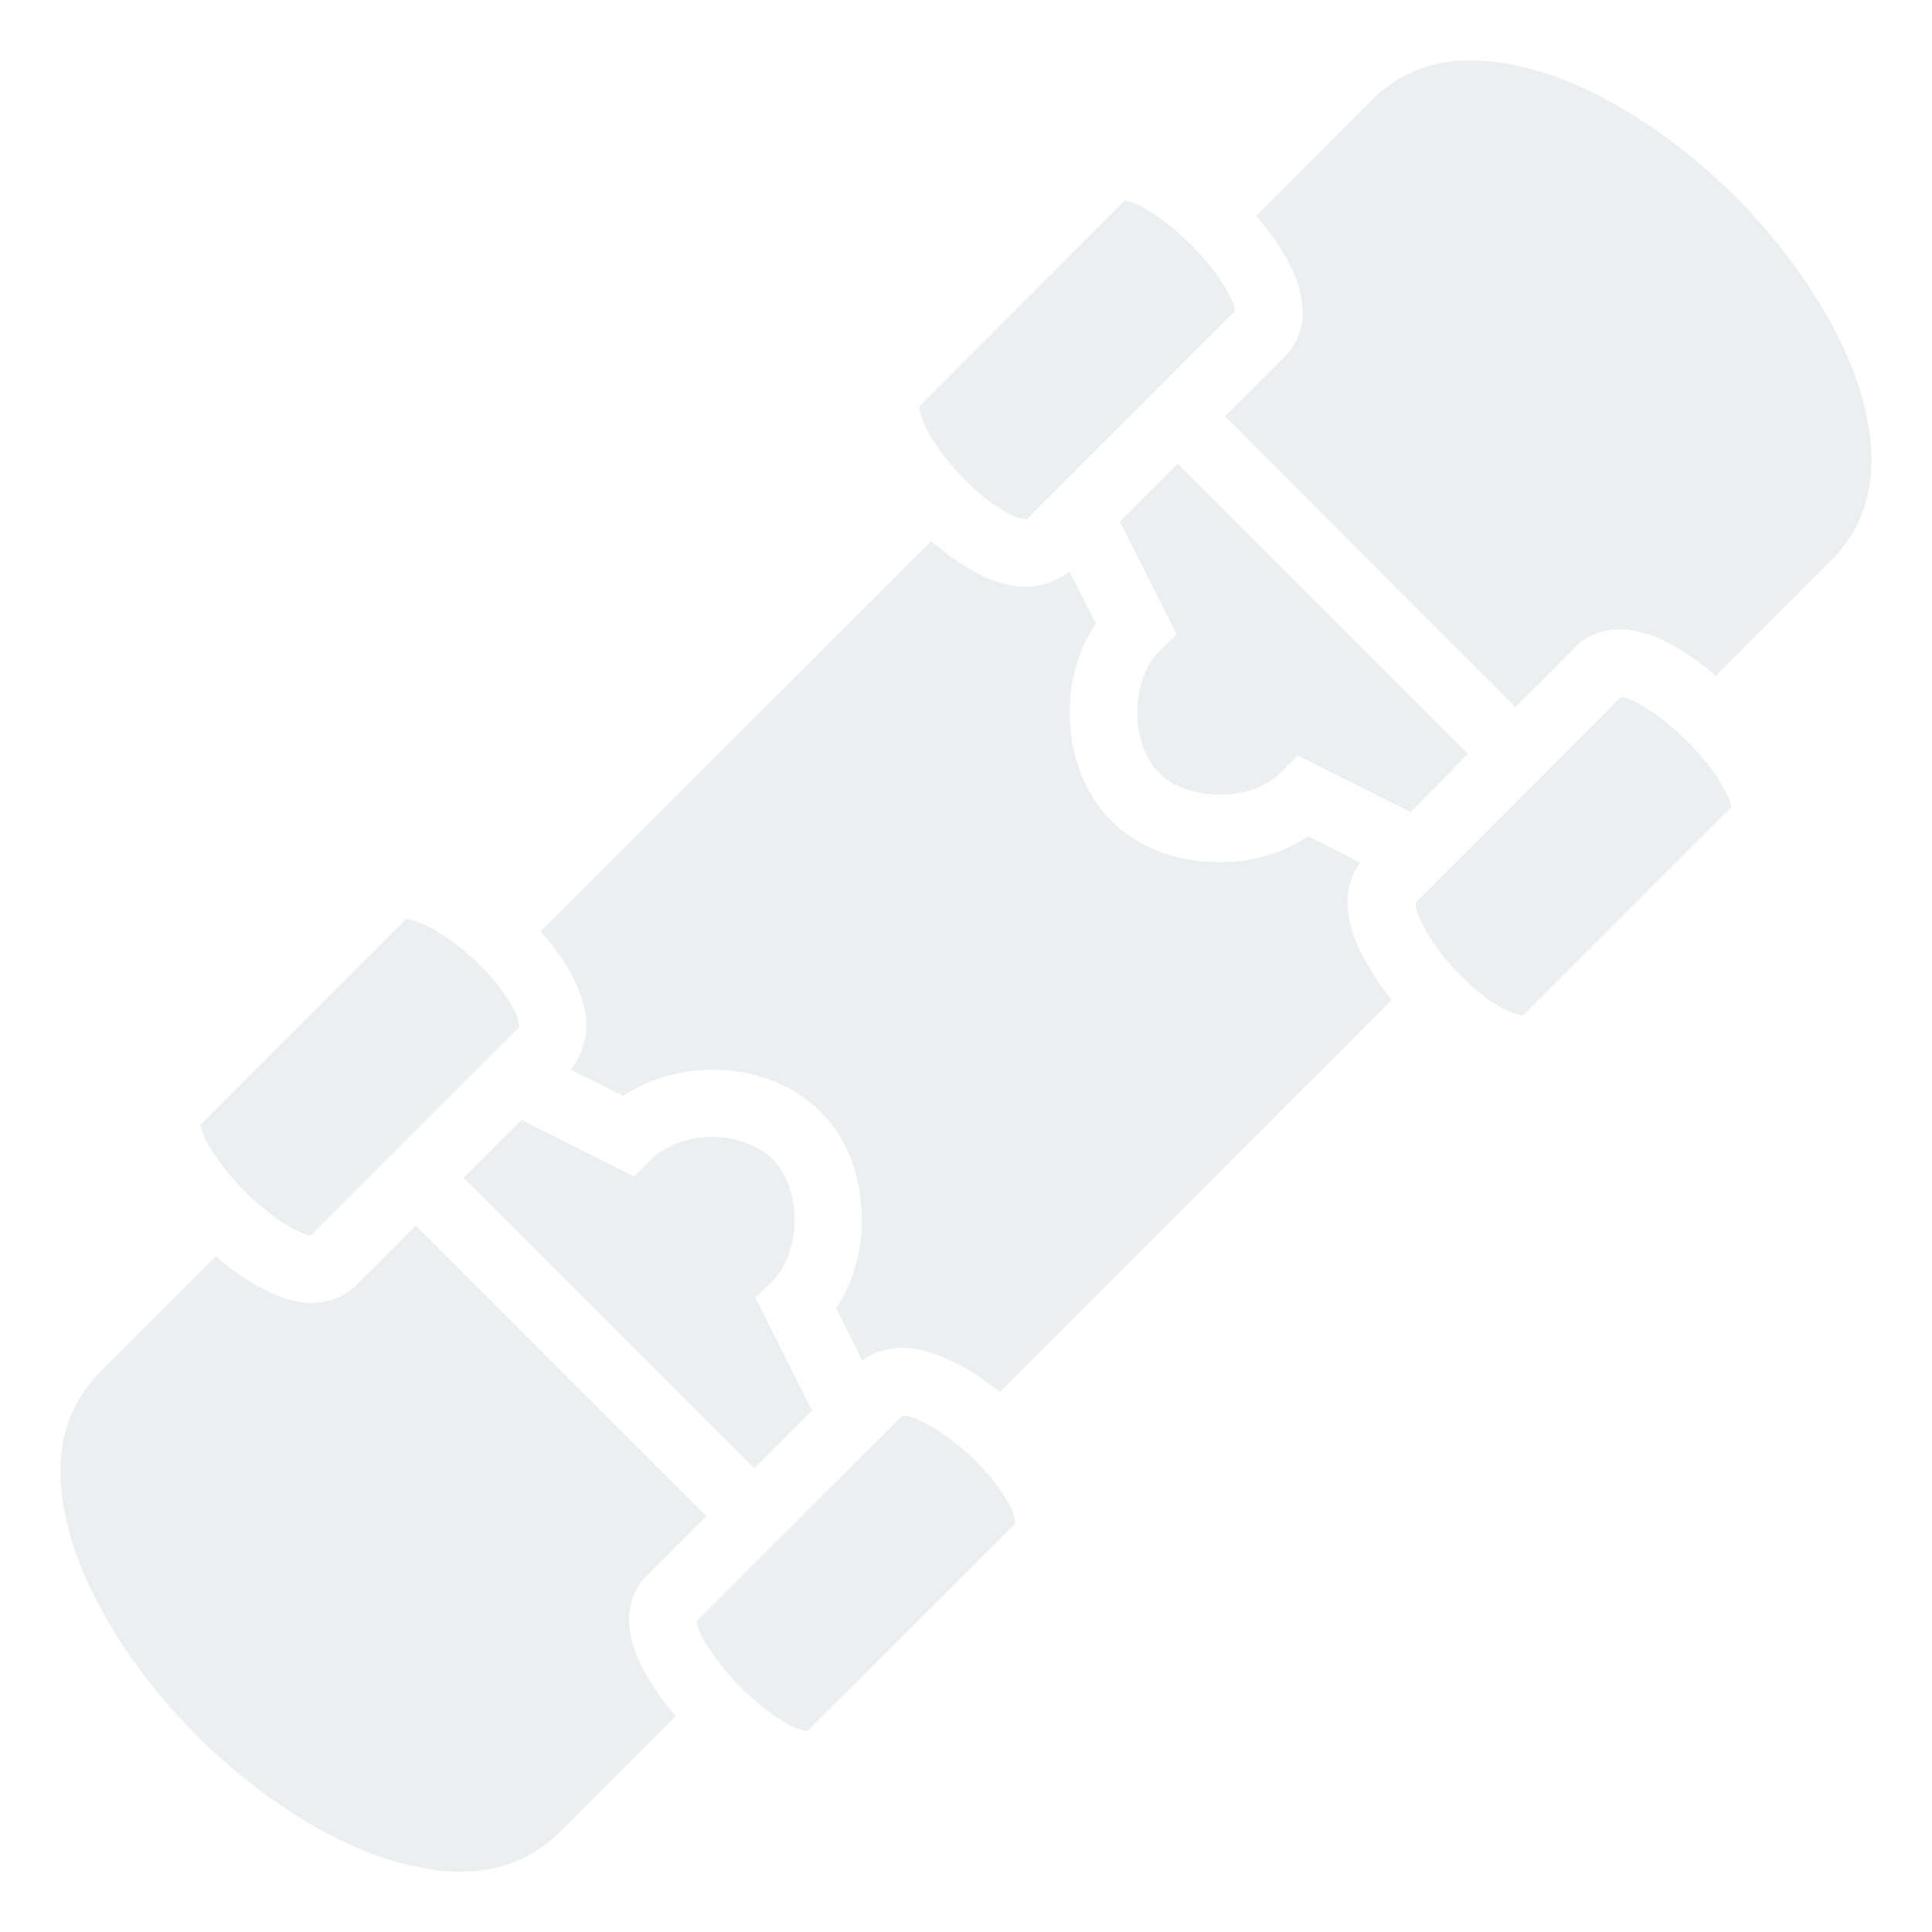
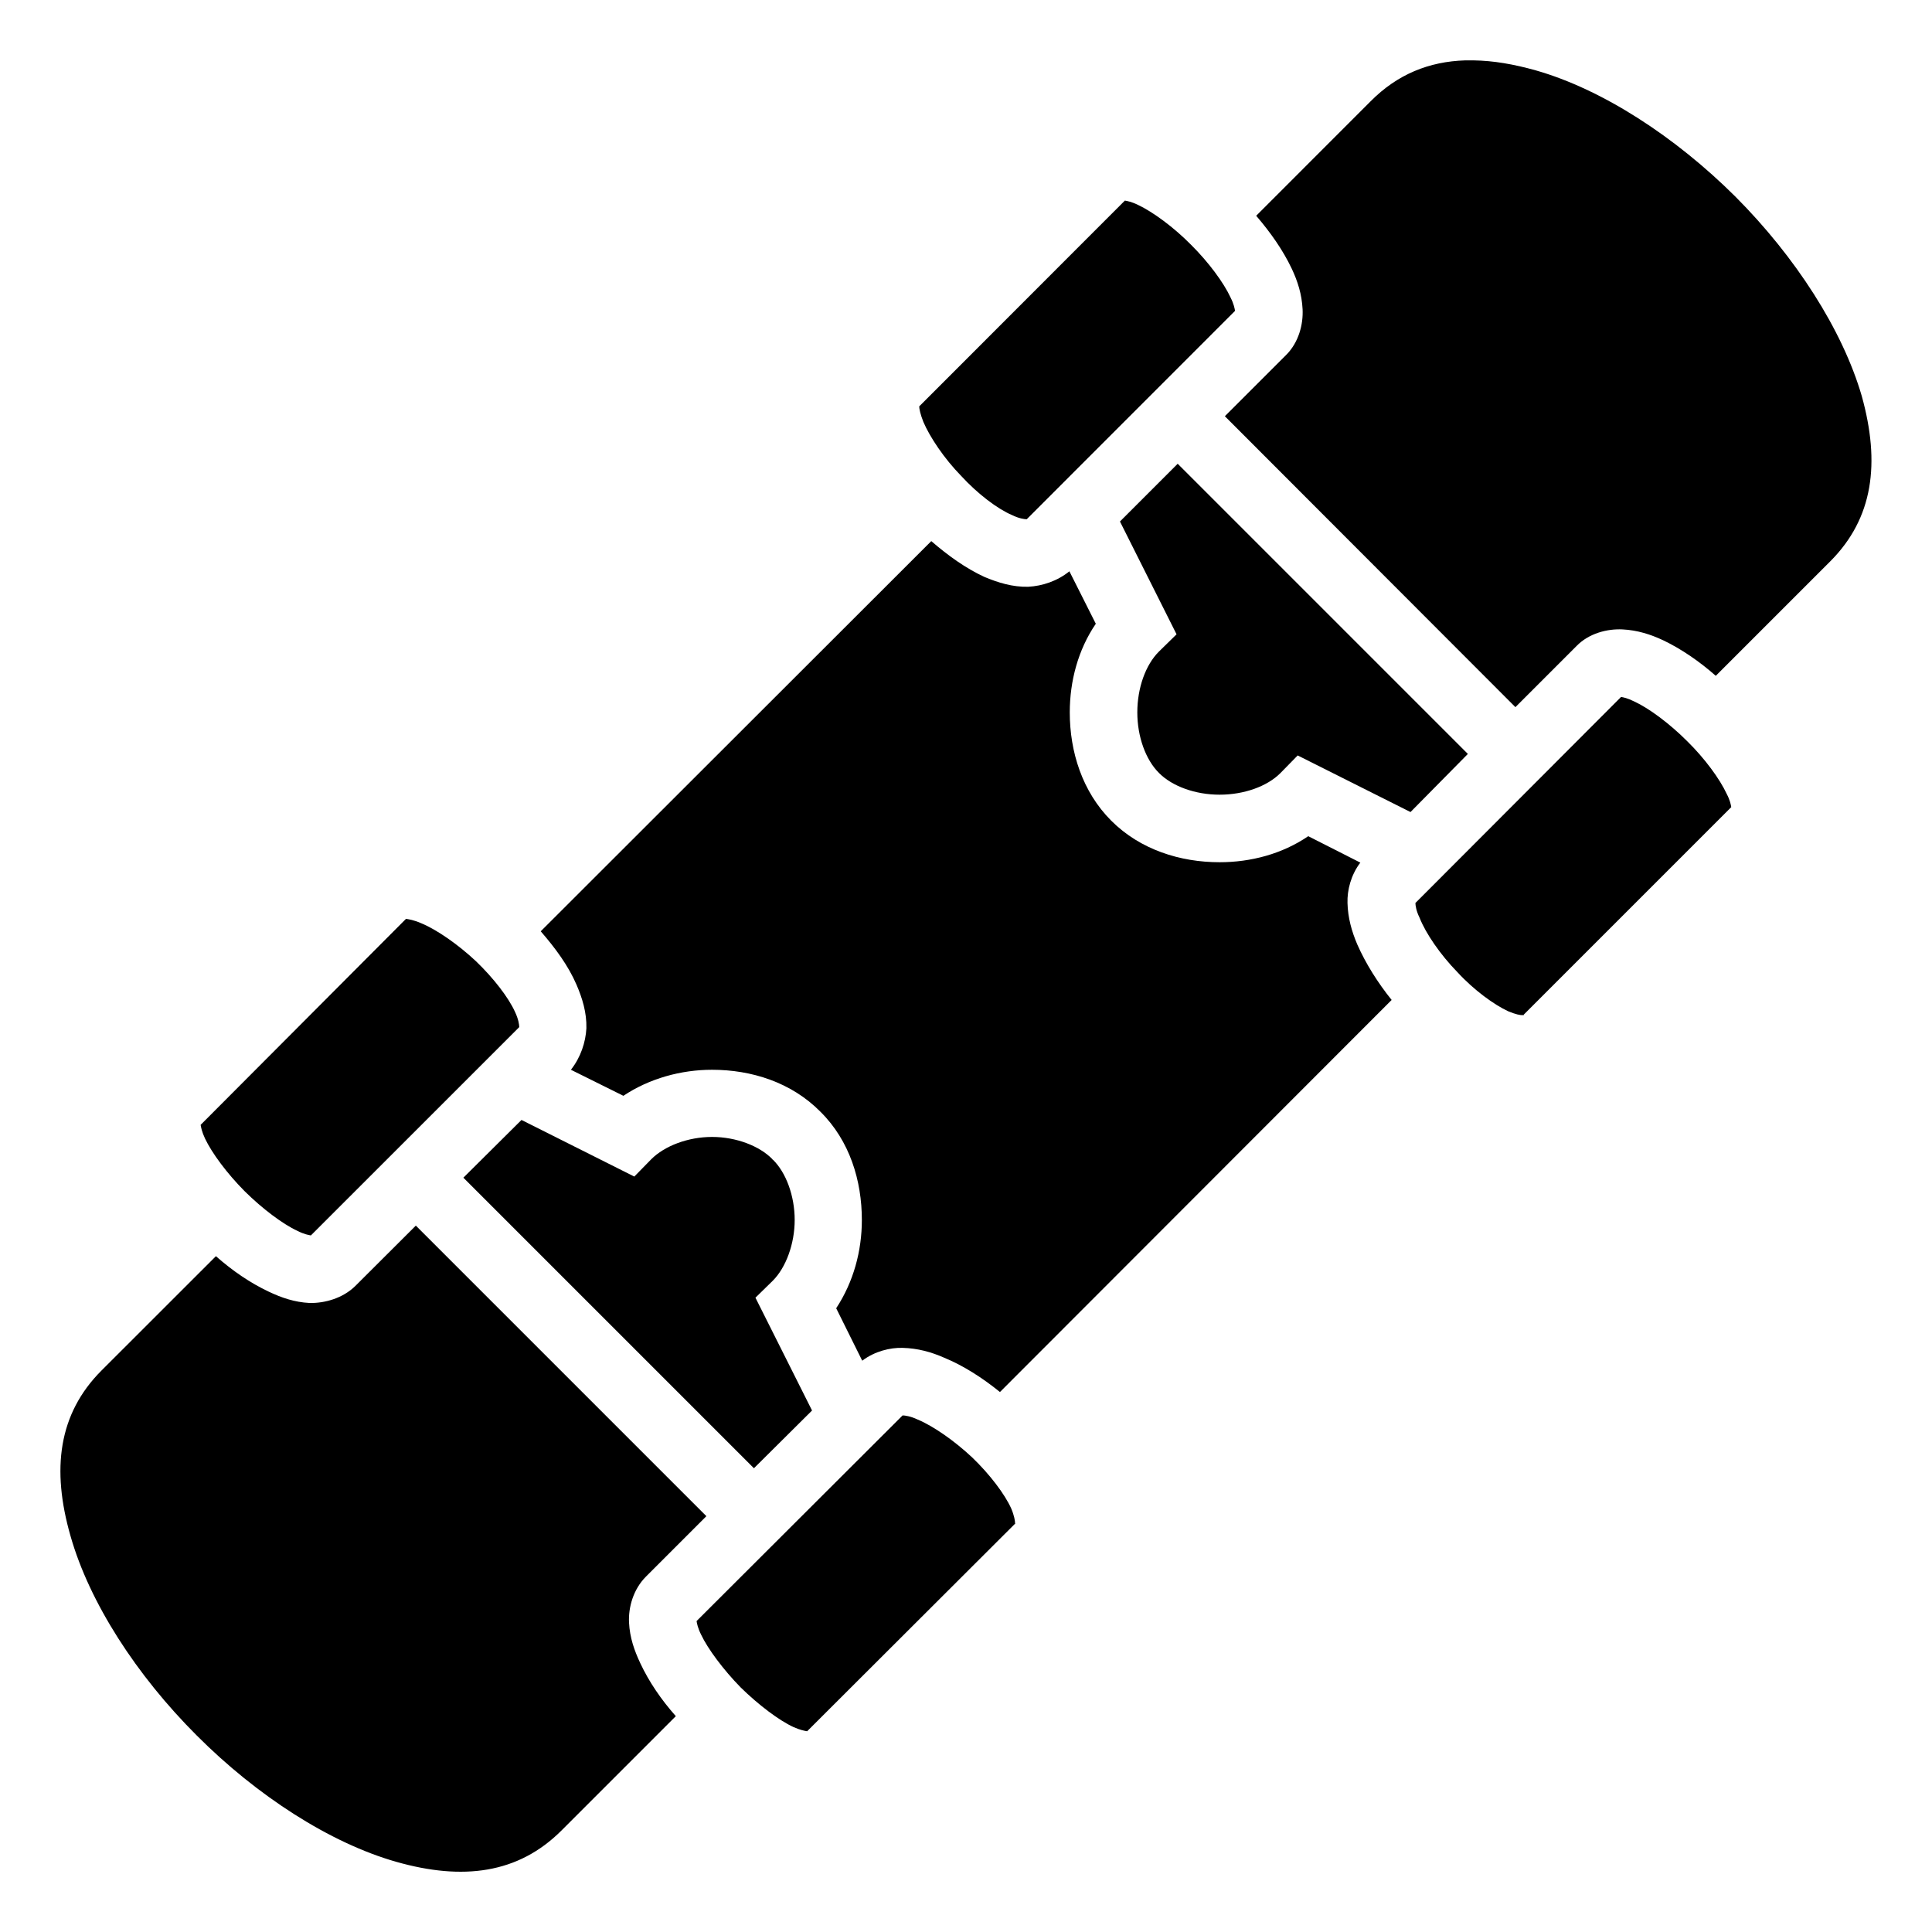
<svg xmlns="http://www.w3.org/2000/svg" viewBox="0 0 512 512" style="height: 512px; width: 512px;">
  <g class="" transform="translate(0,0)" style="">
-     <path d="M390.5 16h-2.2c-9.6.3-18 3.69-25.1 10.87l-30.3 30.31c3.8 4.41 7.1 9.12 9.4 13.97 1.6 3.37 2.7 6.85 2.9 10.8.2 3.96-1 8.8-4.4 12.16l-16.2 16.19 77 77.1 16.2-16.2c3.3-3.4 8.2-4.6 12.2-4.4 3.9.2 7.4 1.3 10.8 2.9 4.8 2.3 9.6 5.6 13.9 9.4l30.3-30.3c11.5-11.5 13.3-26.1 8.4-43.8-5.1-17.58-17.6-36.95-33.5-52.89-16-15.93-35.3-28.44-52.9-33.46-5.9-1.65-11.2-2.57-16.5-2.65zm-92.4 37.16l-54.5 54.54c0 .6.3 2.1 1.1 4.1 1.7 4 5.5 9.7 10 14.3 4.4 4.8 9.7 8.8 13.5 10.4 1.8.9 3.3 1.1 3.8 1.1h.1l55.2-55.22c-.1-.58-.3-1.79-1.2-3.56-1.8-3.9-5.8-9.33-10.5-13.99-4.6-4.66-10.1-8.68-14-10.52-1.7-.84-2.9-1.05-3.5-1.15zm14 69.74l-15.3 15.3 15 29.9-4.7 4.6c-3.5 3.5-5.7 9.6-5.7 16.1 0 6.4 2.2 12.5 5.7 16h.1v.1c3.5 3.5 9.6 5.7 16 5.7 6.5 0 12.6-2.2 16.1-5.7l4.6-4.7 29.9 15 15.2-15.4zm-65.3 20.5L143.3 246.8c3.9 4.5 7.3 9.1 9.5 14.2 1.5 3.5 2.7 7.3 2.6 11.5-.2 3.7-1.5 7.7-4.1 11l13.9 6.9c6.9-4.6 15.3-6.9 23.5-6.9 10.4 0 21 3.3 28.7 11.1 7.8 7.7 11 18.3 11 28.7 0 8.2-2.2 16.4-6.8 23.4l6.9 13.9c3.3-2.5 7.4-3.5 10.7-3.4 4 .1 7.6 1.1 11 2.6 5.1 2.1 10.1 5.3 14.8 9.1L368.8 265c-3.7-4.6-6.9-9.7-9.1-14.7-1.5-3.5-2.5-7.1-2.6-11-.1-3.4.9-7.4 3.4-10.7l-13.8-7c-6.9 4.7-15.2 6.9-23.5 6.9-10.4 0-21-3.3-28.7-11-7.7-7.7-11-18.3-11-28.7 0-8.3 2.2-16.6 6.9-23.5l-7-13.9c-3.2 2.6-7.2 3.9-10.9 4.1-4.2.1-8-1.1-11.6-2.6-5-2.3-9.7-5.7-14.1-9.5zm182.8 41.3l-54.5 54.6c0 .6.2 2.1 1.1 3.9 1.6 4.1 5.5 9.8 10 14.4 4.4 4.8 9.8 8.7 13.5 10.4 1.9.8 3.3 1.1 3.8 1h.2l55.1-55.1c-.1-.6-.3-1.8-1.2-3.5-1.8-3.9-5.8-9.4-10.5-14-4.7-4.7-10.1-8.7-14-10.5-1.8-.9-2.9-1.1-3.5-1.2zM403.7 269l-.1.1c0 .1.3 0 .1-.1zm-296.1-25.5l-54.43 54.6c.1.6.31 1.8 1.15 3.6 1.85 3.9 5.86 9.3 10.53 14 4.65 4.6 10.08 8.7 13.99 10.5 1.76.9 2.98 1.1 3.55 1.2l55.21-55.2v-.1c0-.5-.2-2-1.1-3.9-1.7-3.8-5.7-9-10.4-13.5-4.7-4.4-10.3-8.3-14.4-10-2-.9-3.5-1.1-4.1-1.2zm30.6 53.3l-15.4 15.3 77 77 15.4-15.3-15-29.9 4.6-4.5c3.5-3.5 5.8-9.8 5.8-16.1 0-6.4-2.3-12.6-5.8-16h-.1v-.1c-3.4-3.5-9.6-5.9-16-5.9s-12.6 2.4-16.1 5.9l-4.5 4.6zm-28 28l-16.04 16c-3.35 3.3-8.2 4.6-12.15 4.5-3.96-.2-7.43-1.4-10.8-3-4.87-2.3-9.57-5.5-13.99-9.4L26.9 363.2c-11.48 11.5-13.27 26.2-8.23 43.8 5.02 17.7 17.52 37 33.45 52.9 15.95 16 35.32 28.5 52.88 33.5 17.6 5 32.3 3.2 43.8-8.3l30.3-30.3c-3.9-4.4-7.1-9.1-9.4-14-1.6-3.4-2.8-6.8-3-10.8-.2-4 1.1-8.8 4.5-12.2l16-16zm129 50.3l-54.6 54.5c.1.6.3 1.8 1.2 3.6 1.8 3.8 5.9 9.3 10.5 14 4.7 4.6 10.1 8.7 14 10.5 1.8.8 3 1 3.6 1.1l55.1-55v-.2c0-.5-.2-1.9-1-3.8-1.7-3.8-5.7-9.1-10.4-13.6-4.7-4.4-10.3-8.3-14.4-10-1.9-.9-3.4-1.1-4-1.1zm29.8 28.7c0 .2.1-.1 0-.1z" fill="#ebefef" fill-opacity="1" />
+     <path d="M390.5 16h-2.2c-9.6.3-18 3.69-25.1 10.87l-30.3 30.31c3.8 4.41 7.1 9.12 9.4 13.97 1.6 3.37 2.7 6.85 2.9 10.8.2 3.96-1 8.8-4.4 12.16l-16.2 16.19 77 77.1 16.2-16.2c3.3-3.4 8.2-4.6 12.2-4.4 3.9.2 7.4 1.3 10.8 2.9 4.8 2.3 9.6 5.6 13.9 9.4l30.3-30.3c11.5-11.5 13.3-26.1 8.4-43.8-5.1-17.58-17.6-36.95-33.5-52.89-16-15.93-35.3-28.44-52.9-33.46-5.9-1.65-11.2-2.57-16.5-2.65zm-92.4 37.16l-54.5 54.54c0 .6.3 2.1 1.1 4.1 1.7 4 5.5 9.7 10 14.3 4.4 4.8 9.7 8.8 13.5 10.4 1.8.9 3.3 1.1 3.8 1.1h.1l55.2-55.22c-.1-.58-.3-1.79-1.2-3.56-1.8-3.9-5.8-9.33-10.5-13.99-4.6-4.66-10.1-8.68-14-10.52-1.7-.84-2.9-1.05-3.5-1.15zm14 69.74l-15.3 15.3 15 29.9-4.7 4.6c-3.5 3.5-5.7 9.6-5.7 16.1 0 6.4 2.2 12.5 5.7 16h.1v.1c3.5 3.5 9.6 5.7 16 5.7 6.5 0 12.6-2.2 16.1-5.7l4.6-4.7 29.9 15 15.2-15.4zm-65.3 20.5L143.3 246.8c3.9 4.5 7.3 9.1 9.5 14.2 1.5 3.5 2.7 7.3 2.6 11.5-.2 3.7-1.5 7.7-4.1 11l13.9 6.9c6.9-4.6 15.3-6.9 23.5-6.9 10.4 0 21 3.3 28.7 11.1 7.8 7.7 11 18.3 11 28.7 0 8.2-2.2 16.4-6.8 23.4l6.9 13.9c3.3-2.5 7.4-3.5 10.7-3.4 4 .1 7.6 1.1 11 2.6 5.1 2.1 10.1 5.3 14.8 9.1L368.8 265c-3.7-4.6-6.9-9.7-9.1-14.7-1.5-3.5-2.5-7.1-2.6-11-.1-3.4.9-7.4 3.4-10.7l-13.8-7c-6.9 4.7-15.2 6.9-23.5 6.9-10.4 0-21-3.3-28.7-11-7.7-7.7-11-18.3-11-28.7 0-8.3 2.2-16.6 6.9-23.5l-7-13.9c-3.2 2.6-7.2 3.9-10.9 4.1-4.2.1-8-1.1-11.6-2.6-5-2.3-9.7-5.7-14.1-9.5zm182.8 41.3l-54.5 54.6c0 .6.2 2.1 1.1 3.9 1.6 4.1 5.5 9.8 10 14.4 4.4 4.8 9.8 8.7 13.5 10.4 1.9.8 3.3 1.1 3.8 1h.2l55.1-55.1c-.1-.6-.3-1.8-1.2-3.5-1.8-3.9-5.8-9.4-10.5-14-4.7-4.7-10.1-8.7-14-10.5-1.8-.9-2.9-1.1-3.5-1.2zM403.7 269l-.1.1c0 .1.3 0 .1-.1zm-296.1-25.5l-54.43 54.6c.1.6.31 1.8 1.15 3.6 1.85 3.9 5.86 9.3 10.53 14 4.65 4.6 10.08 8.7 13.99 10.5 1.76.9 2.98 1.1 3.55 1.2l55.21-55.2v-.1c0-.5-.2-2-1.1-3.9-1.7-3.8-5.7-9-10.4-13.5-4.7-4.4-10.3-8.3-14.4-10-2-.9-3.5-1.1-4.1-1.2zm30.6 53.3l-15.4 15.3 77 77 15.4-15.3-15-29.9 4.6-4.5c3.5-3.5 5.8-9.8 5.8-16.1 0-6.4-2.3-12.6-5.8-16h-.1v-.1c-3.4-3.5-9.6-5.9-16-5.9s-12.6 2.4-16.1 5.9l-4.5 4.6zm-28 28l-16.04 16c-3.35 3.3-8.2 4.6-12.15 4.5-3.96-.2-7.43-1.4-10.8-3-4.87-2.3-9.57-5.5-13.99-9.4L26.9 363.2c-11.48 11.5-13.27 26.2-8.23 43.8 5.02 17.7 17.52 37 33.45 52.9 15.95 16 35.32 28.5 52.88 33.5 17.6 5 32.3 3.2 43.8-8.3l30.3-30.3c-3.9-4.4-7.1-9.1-9.4-14-1.6-3.4-2.8-6.8-3-10.8-.2-4 1.1-8.8 4.5-12.2l16-16zm129 50.3l-54.6 54.5c.1.6.3 1.8 1.2 3.6 1.8 3.8 5.9 9.3 10.5 14 4.7 4.6 10.1 8.7 14 10.5 1.8.8 3 1 3.6 1.1l55.1-55v-.2c0-.5-.2-1.9-1-3.8-1.7-3.8-5.7-9.1-10.4-13.6-4.7-4.4-10.3-8.3-14.4-10-1.9-.9-3.4-1.1-4-1.1zm29.8 28.7c0 .2.1-.1 0-.1z" fill-opacity="1" />
  </g>
</svg>
